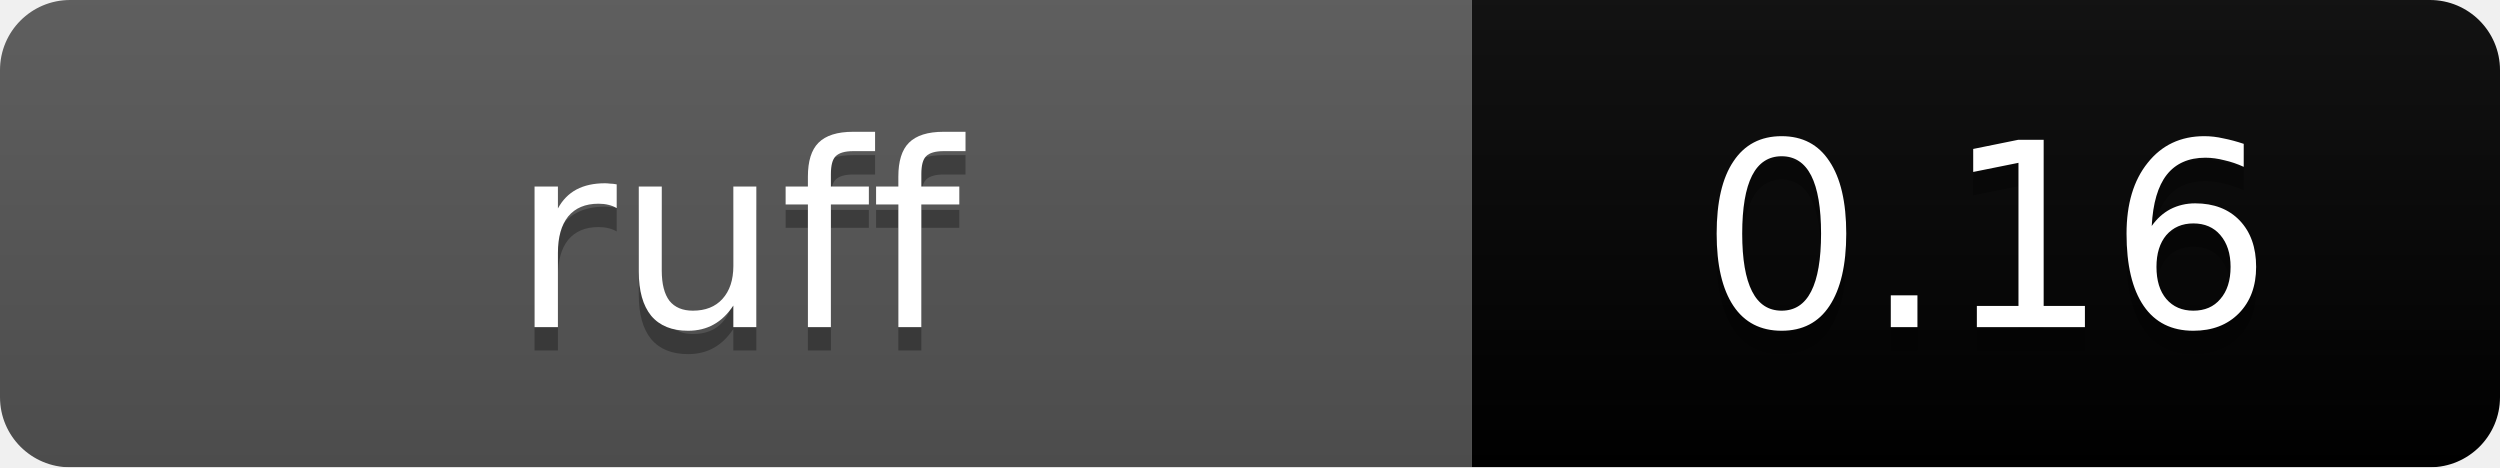
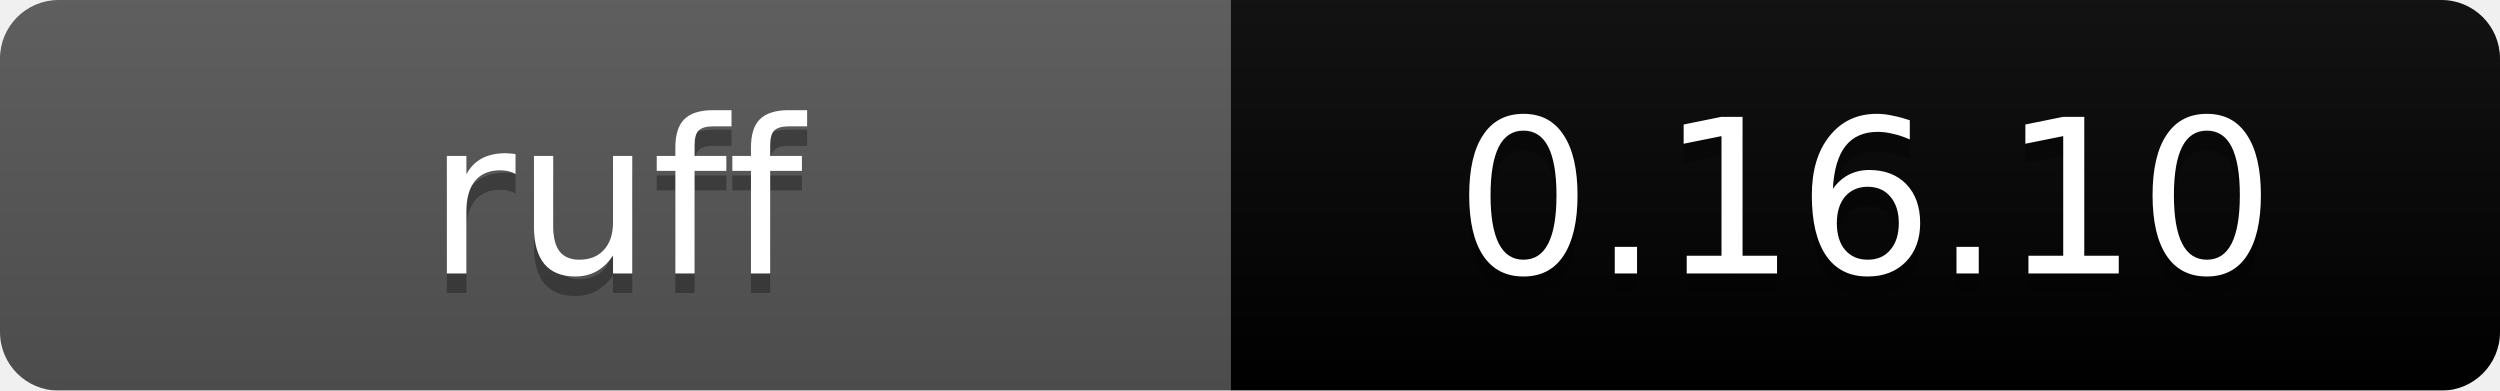
- <svg xmlns="http://www.w3.org/2000/svg" width="107" height="20" viewBox="0 0 107 20">
+ <svg xmlns="http://www.w3.org/2000/svg" width="128" height="20" viewBox="0 0 128 20">
  <linearGradient id="b" x2="0" y2="100%">
    <stop offset="0" stop-color="#bbb" stop-opacity=".1" />
    <stop offset="1" stop-opacity=".1" />
  </linearGradient>
  <mask id="a">
-     <rect width="107" height="20" rx="3" fill="#fff" />
+     <rect width="128" height="20" rx="3" fill="#fff" />
  </mask>
  <g mask="url(#a)">
    <path fill="#555" d="M0 0h63v20H0z" />
-     <path fill="#000000" d="M63 0h44v20H63z" />
-     <path fill="url(#b)" d="M0 0h107v20H0z" />
+     <path fill="#000000" d="M63 0h65v20H63z" />
+     <path fill="url(#b)" d="M0 0h128v20H0z" />
  </g>
  <g fill="#fff" text-anchor="middle" font-family="DejaVu Sans,Verdana,Geneva,sans-serif" font-size="11">
    <text x="31.5" y="15" fill="#010101" fill-opacity=".3">ruff</text>
    <text x="31.5" y="14">ruff</text>
-     <text x="85" y="15" fill="#010101" fill-opacity=".3">0.16</text>
-     <text x="85" y="14">0.16</text>
+     <text x="95.5" y="15" fill="#010101" fill-opacity=".3">0.16.10</text>
+     <text x="95.5" y="14">0.16.10</text>
  </g>
</svg>
